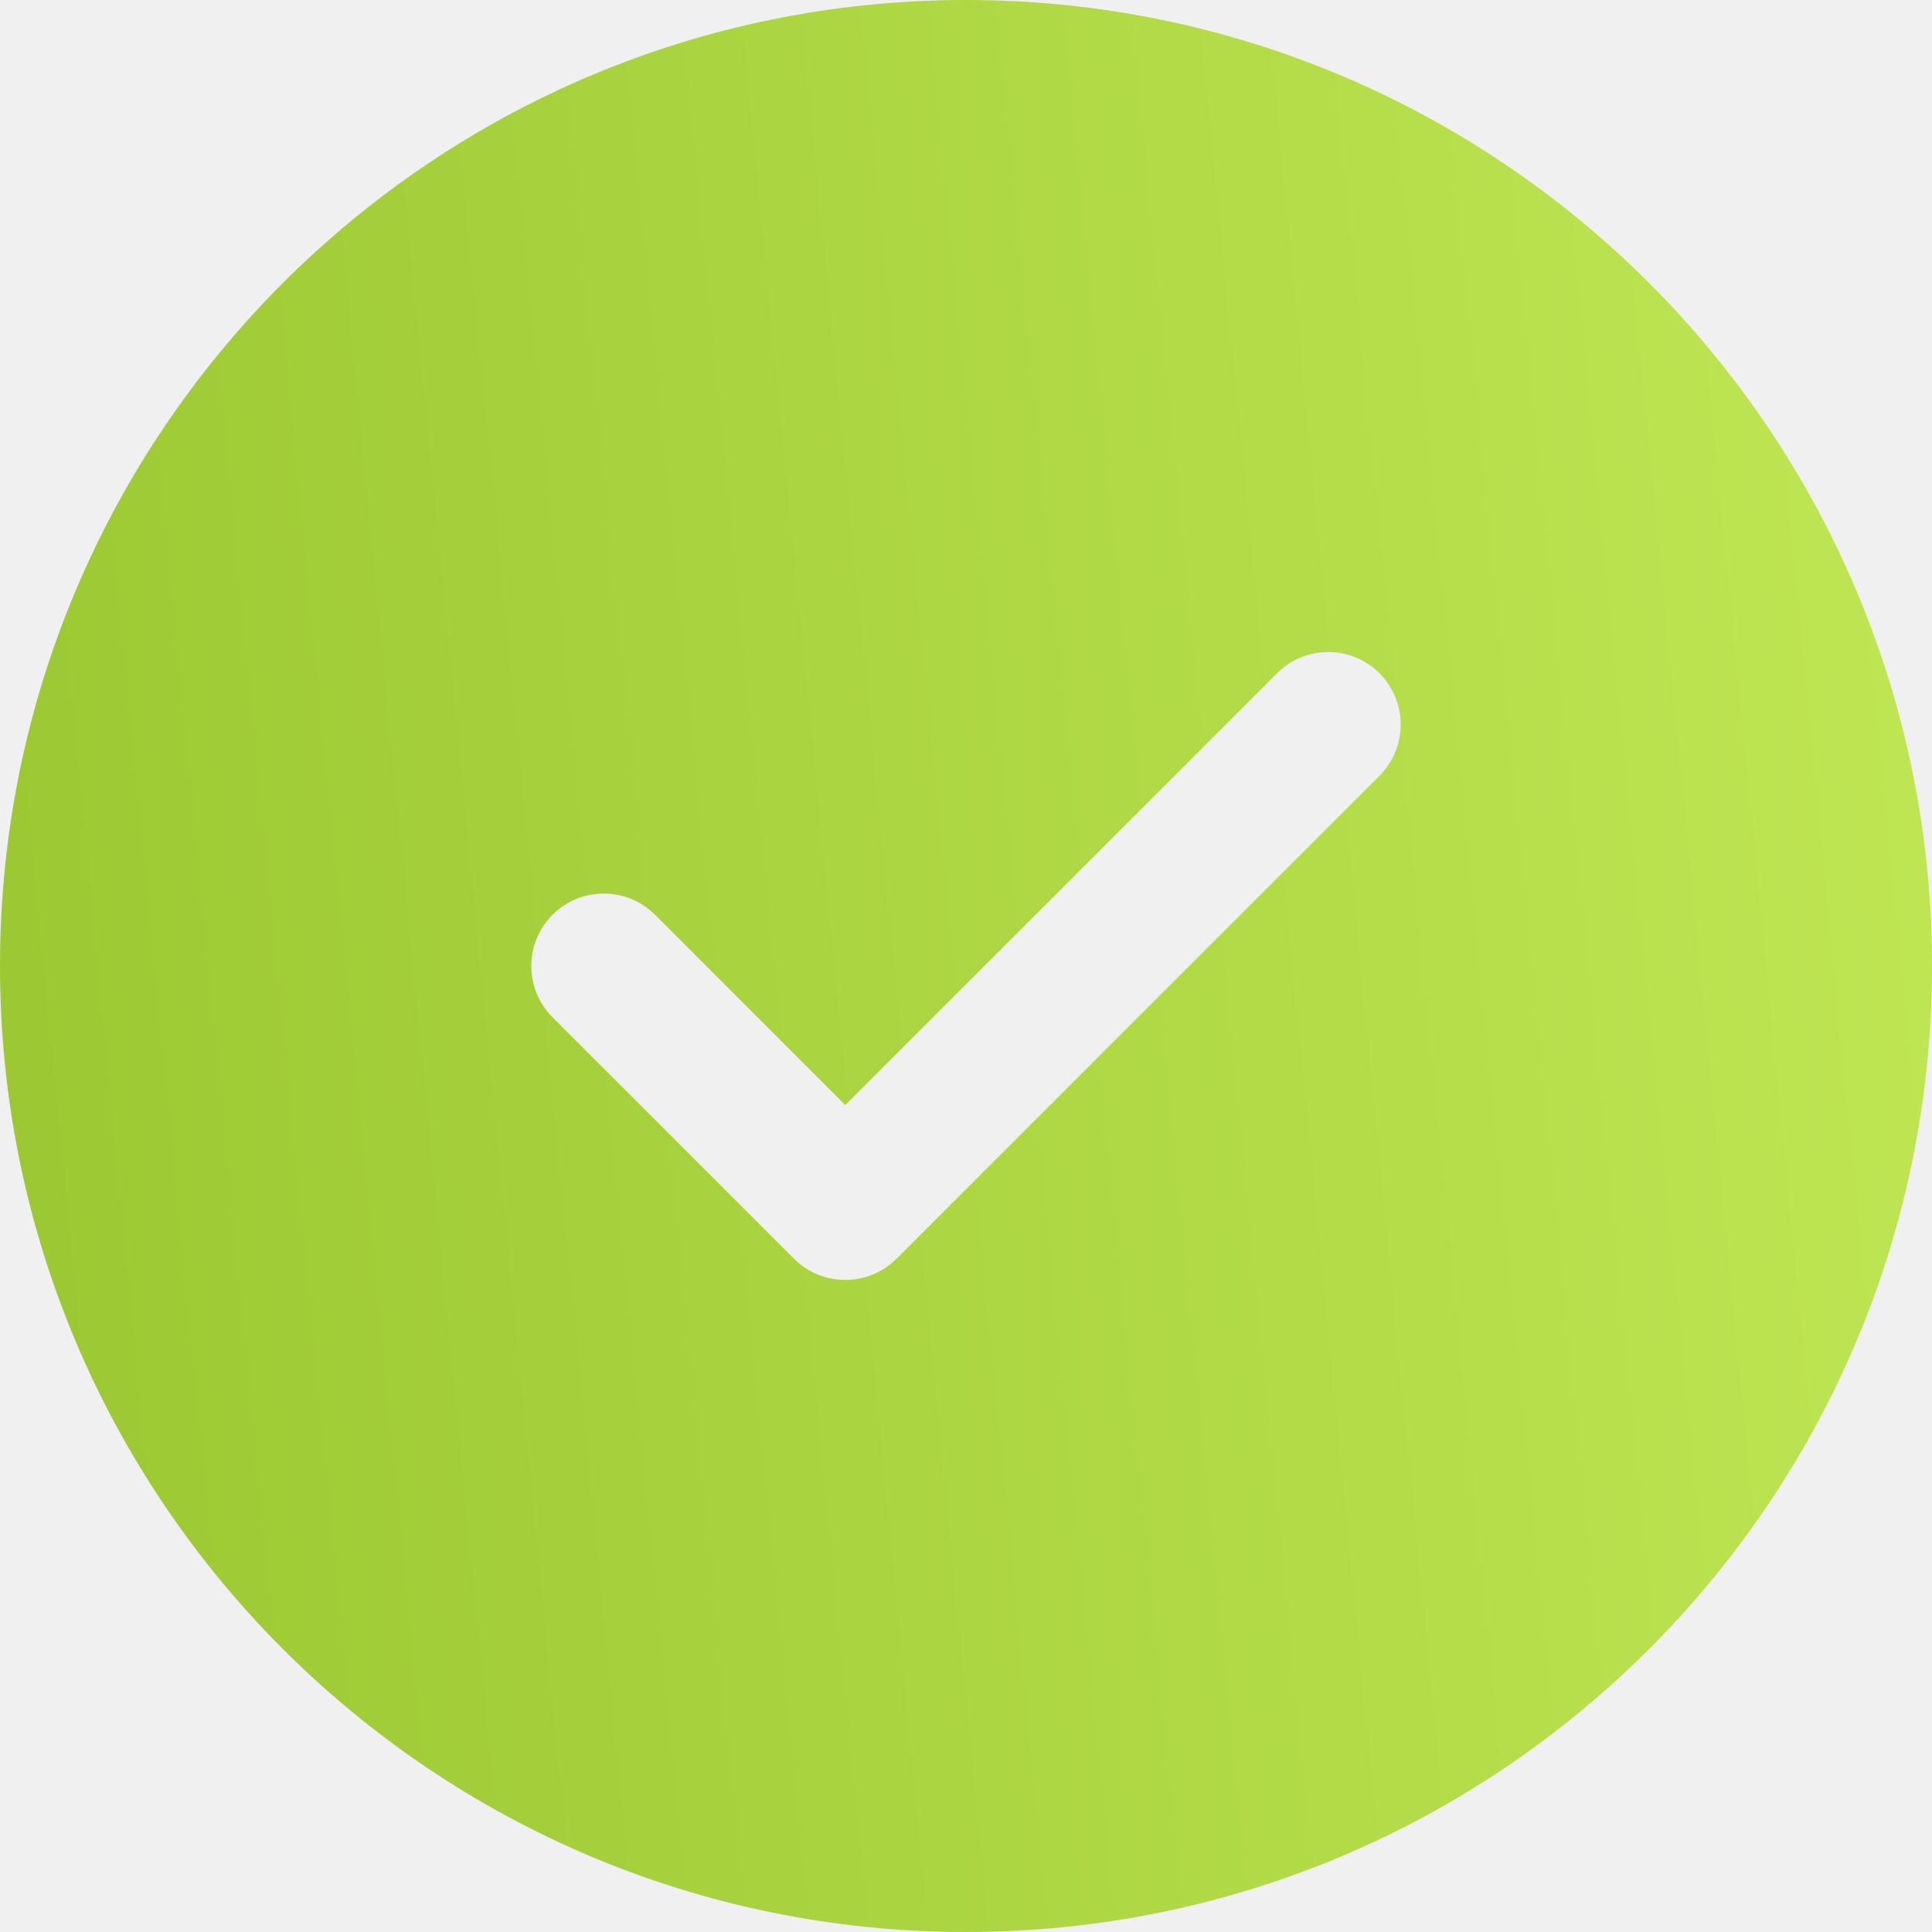
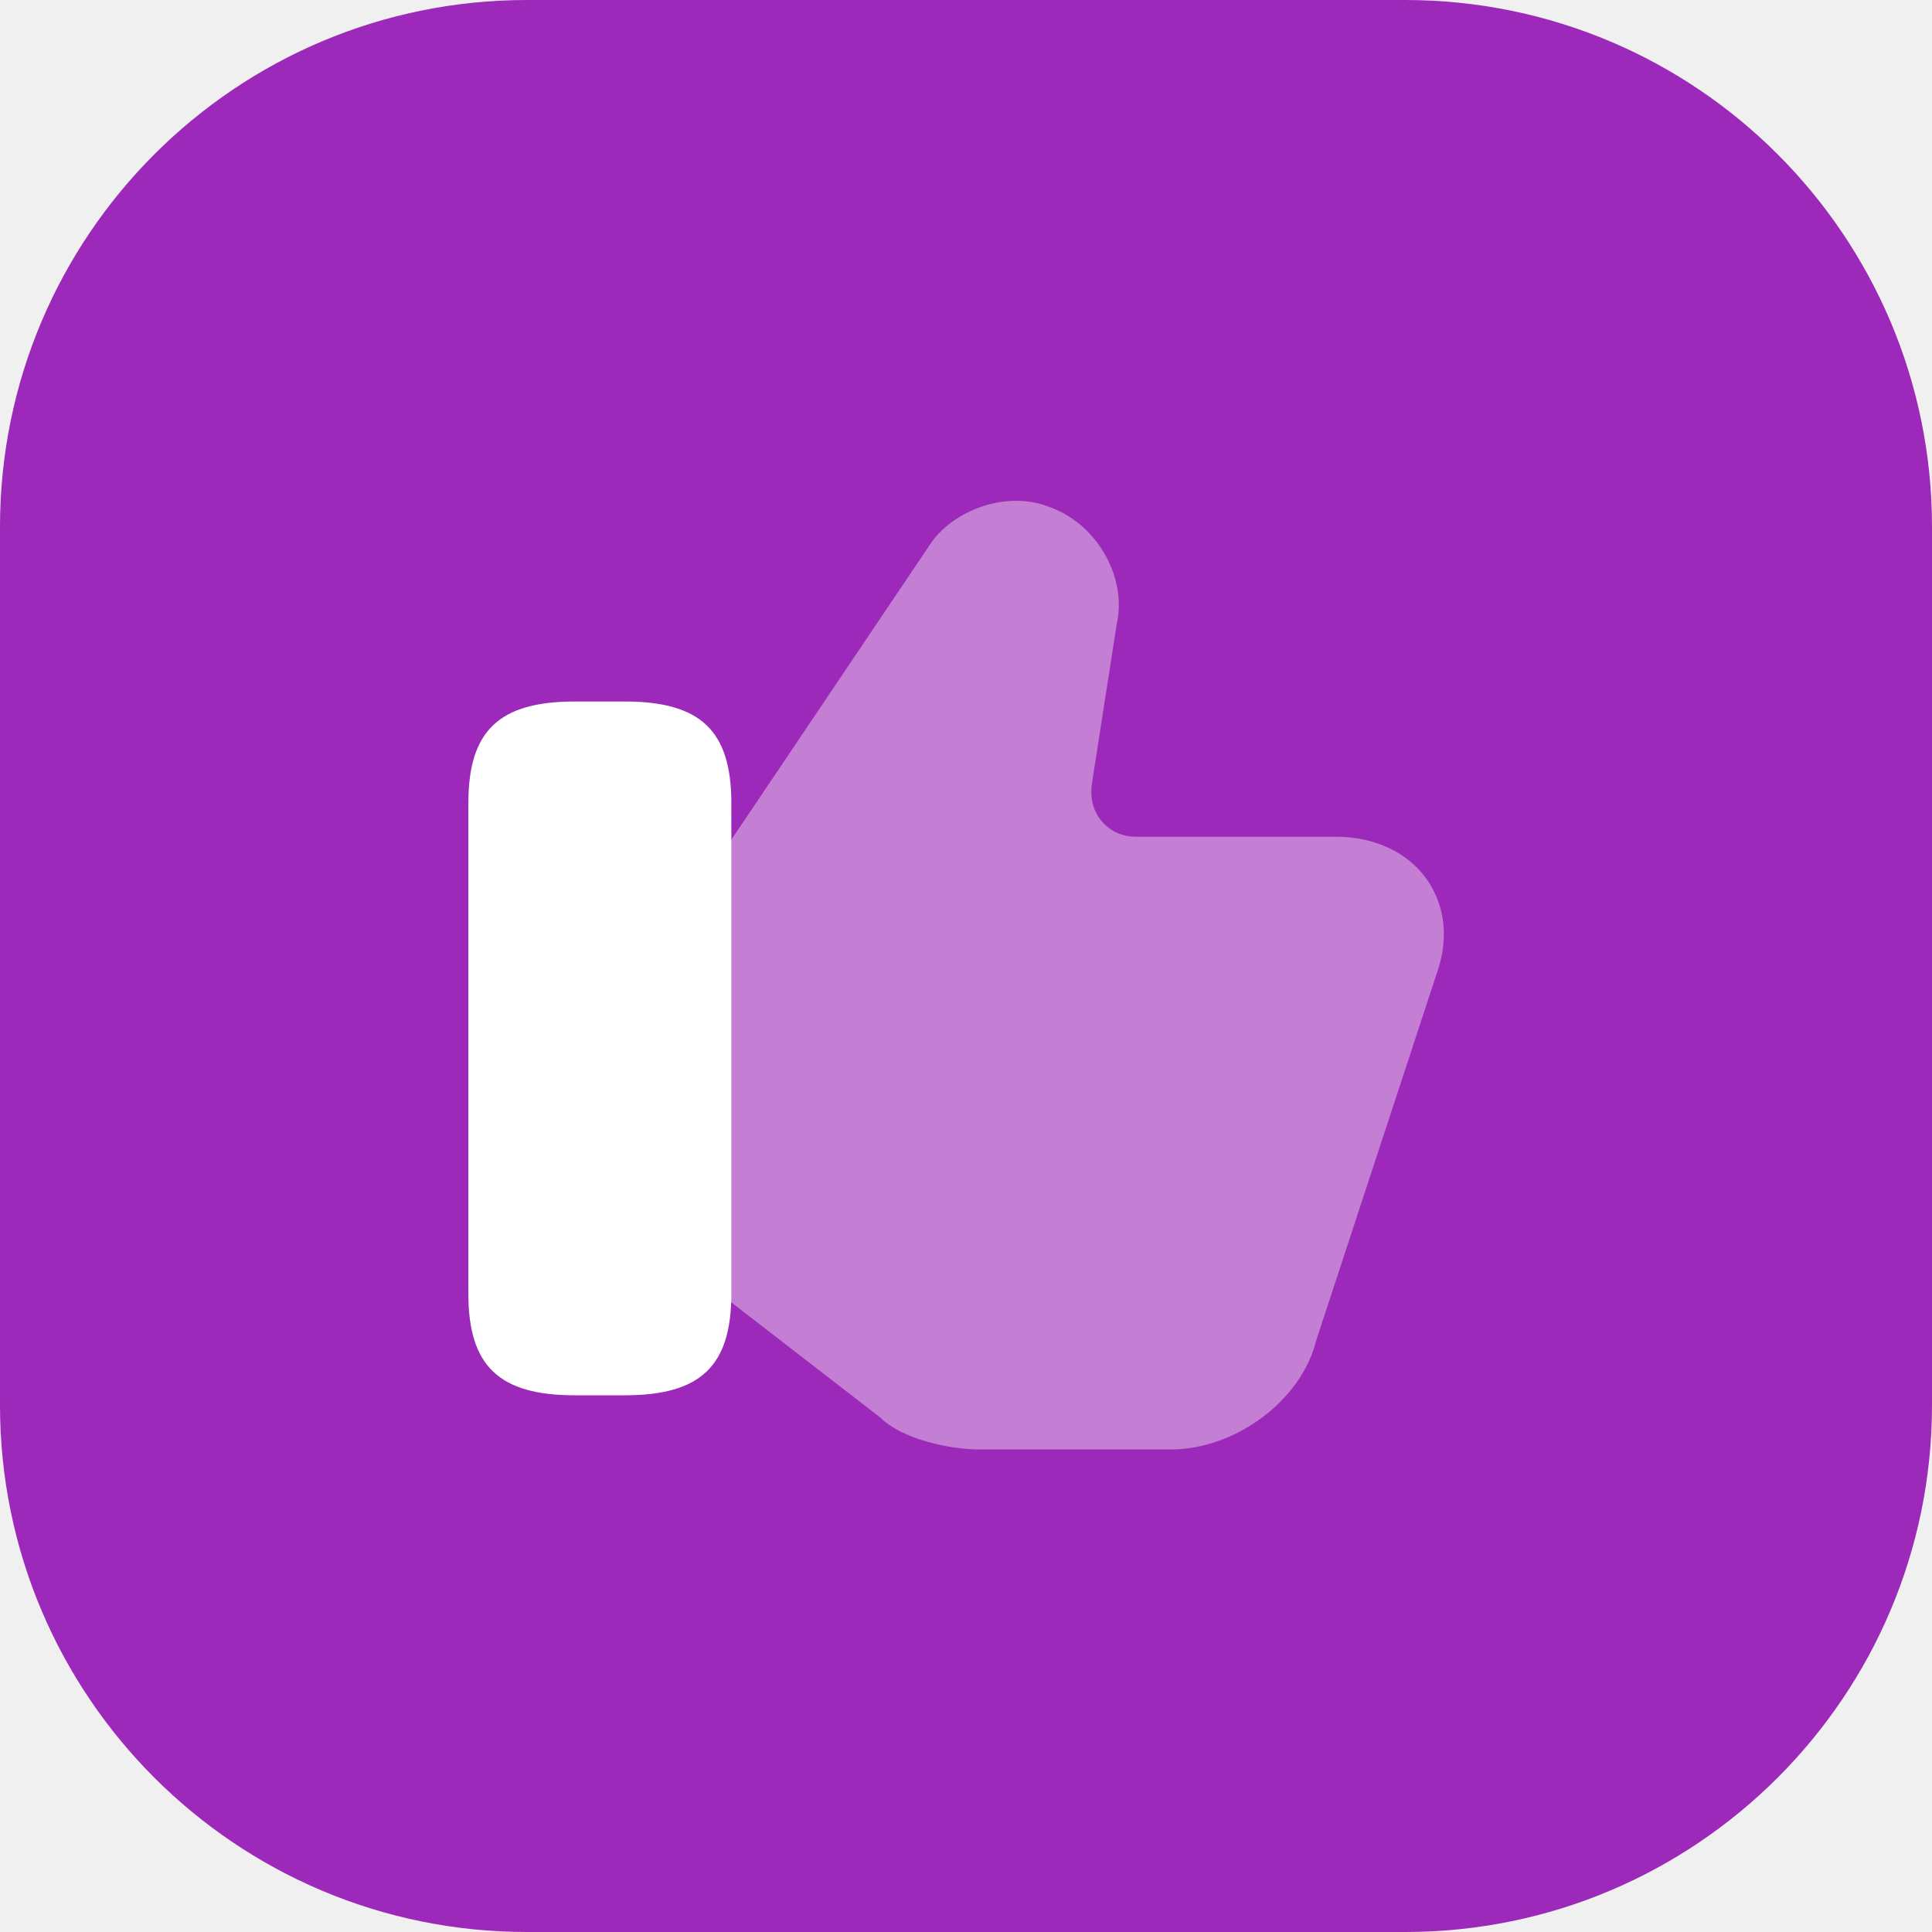
<svg xmlns="http://www.w3.org/2000/svg" width="99" height="99" viewBox="0 0 99 99" fill="none">
-   <path d="M49.5 0C76.838 0 99 22.162 99 49.5C99 76.838 76.838 99 49.5 99C22.162 99 0 76.838 0 49.5C0 22.162 22.162 0 49.5 0ZM65.438 34.5L43.312 56.624L33.563 46.875C32.113 45.425 29.762 45.425 28.312 46.875C26.863 48.325 26.863 50.675 28.312 52.125L40.688 64.5C42.137 65.95 44.488 65.95 45.938 64.5L70.688 39.75C72.137 38.3 72.137 35.95 70.688 34.5C69.238 33.05 66.887 33.05 65.438 34.5Z" fill="url(#paint0_linear_2695_19166)" />
-   <defs>
-     <linearGradient id="paint0_linear_2695_19166" x1="97.801" y1="-2.55962e-06" x2="-8.669" y2="10.42" gradientUnits="userSpaceOnUse">
-       <stop stop-color="#C0E654" />
-       <stop offset="1" stop-color="#9AC731" />
-     </linearGradient>
-   </defs>
+   <rect width="99" height="99" rx="27" fill="#9C29B9" />
+   <path opacity="0.4" d="M73.124 45.075C72.149 43.675 70.424 42.875 68.449 42.875H58.199C57.524 42.875 56.899 42.6 56.474 42.1C56.024 41.6 55.849 40.9 55.949 40.175L57.224 31.975C57.774 29.525 56.149 26.775 53.699 25.95C51.424 25.1 48.749 26.25 47.674 27.875L37.124 43.55L36.824 44.05V66.15L37.199 66.525L45.124 72.65C46.174 73.7 48.549 74.275 50.224 74.275H59.974C63.324 74.275 66.699 71.75 67.449 68.675L73.599 49.95C74.249 48.175 74.074 46.45 73.124 45.075Z" fill="white" />
+   <path d="M32.025 35.947H29.45C25.575 35.947 24 37.447 24 41.148V66.297C24 69.998 25.575 71.498 29.45 71.498H32.025C35.9 71.498 37.475 69.998 37.475 66.297V41.148C37.475 37.447 35.9 35.947 32.025 35.947Z" fill="white" />
</svg>
